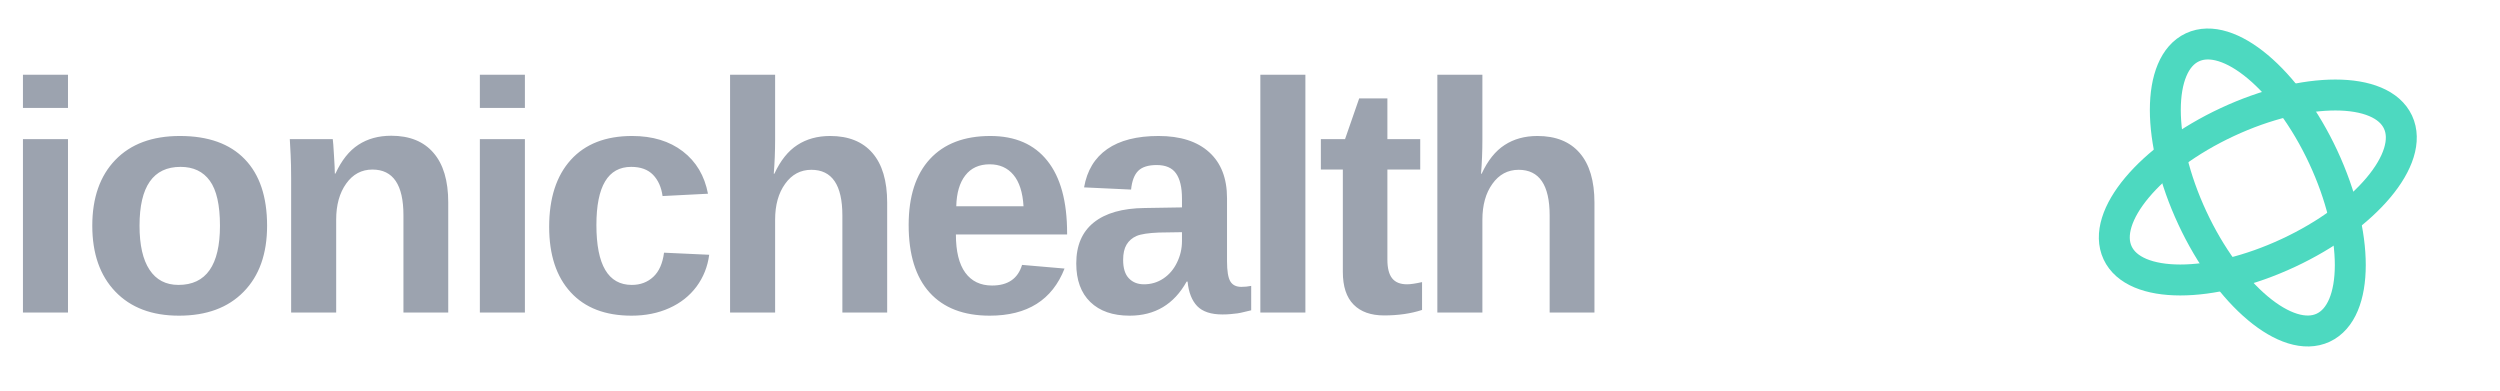
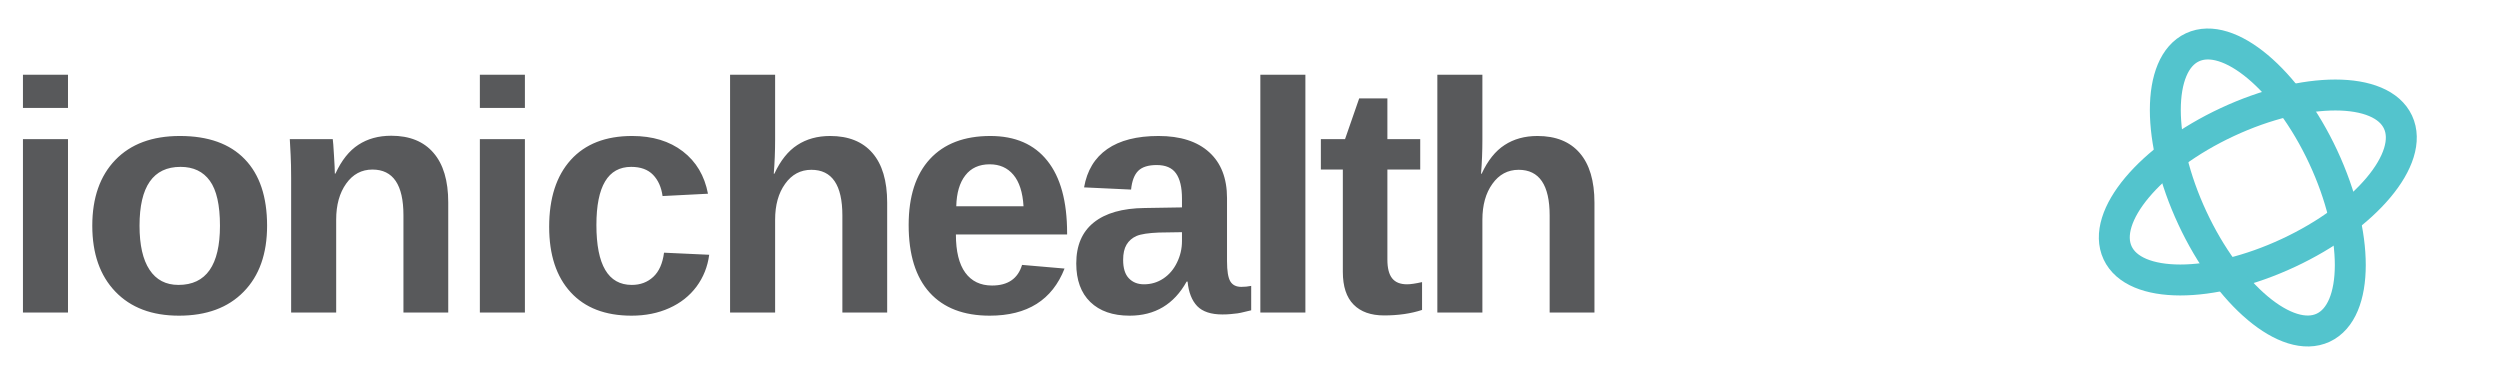
<svg xmlns="http://www.w3.org/2000/svg" viewBox="0 0 320 50" fill="none">
-   <text x="0" y="40" font-family="Arial, Helvetica, sans-serif" font-weight="700" font-size="42" fill="#9CA3AF" letter-spacing="-1.5">ionichealth</text>
+   <text x="0" y="40" font-family="Arial, Helvetica, sans-serif" font-weight="700" font-size="42" fill="#58595b" letter-spacing="-1.5">ionichealth</text>
  <g transform="translate(267, 2) scale(0.22)">
-     <ellipse cx="100" cy="100" rx="90" ry="42" stroke="#4DD9C0" stroke-width="18" fill="none" transform="rotate(-25 100 100)" stroke-linecap="round" />
-     <ellipse cx="100" cy="100" rx="90" ry="42" stroke="#4DD9C0" stroke-width="18" fill="none" transform="rotate(65 100 100)" stroke-linecap="round" />
+     <ellipse cx="100" cy="100" rx="90" ry="42" stroke="#53c4cd" stroke-width="18" fill="none" transform="rotate(-25 100 100)" stroke-linecap="round" />
+     <ellipse cx="100" cy="100" rx="90" ry="42" stroke="#53c4cd" stroke-width="18" fill="none" transform="rotate(65 100 100)" stroke-linecap="round" />
  </g>
</svg>
